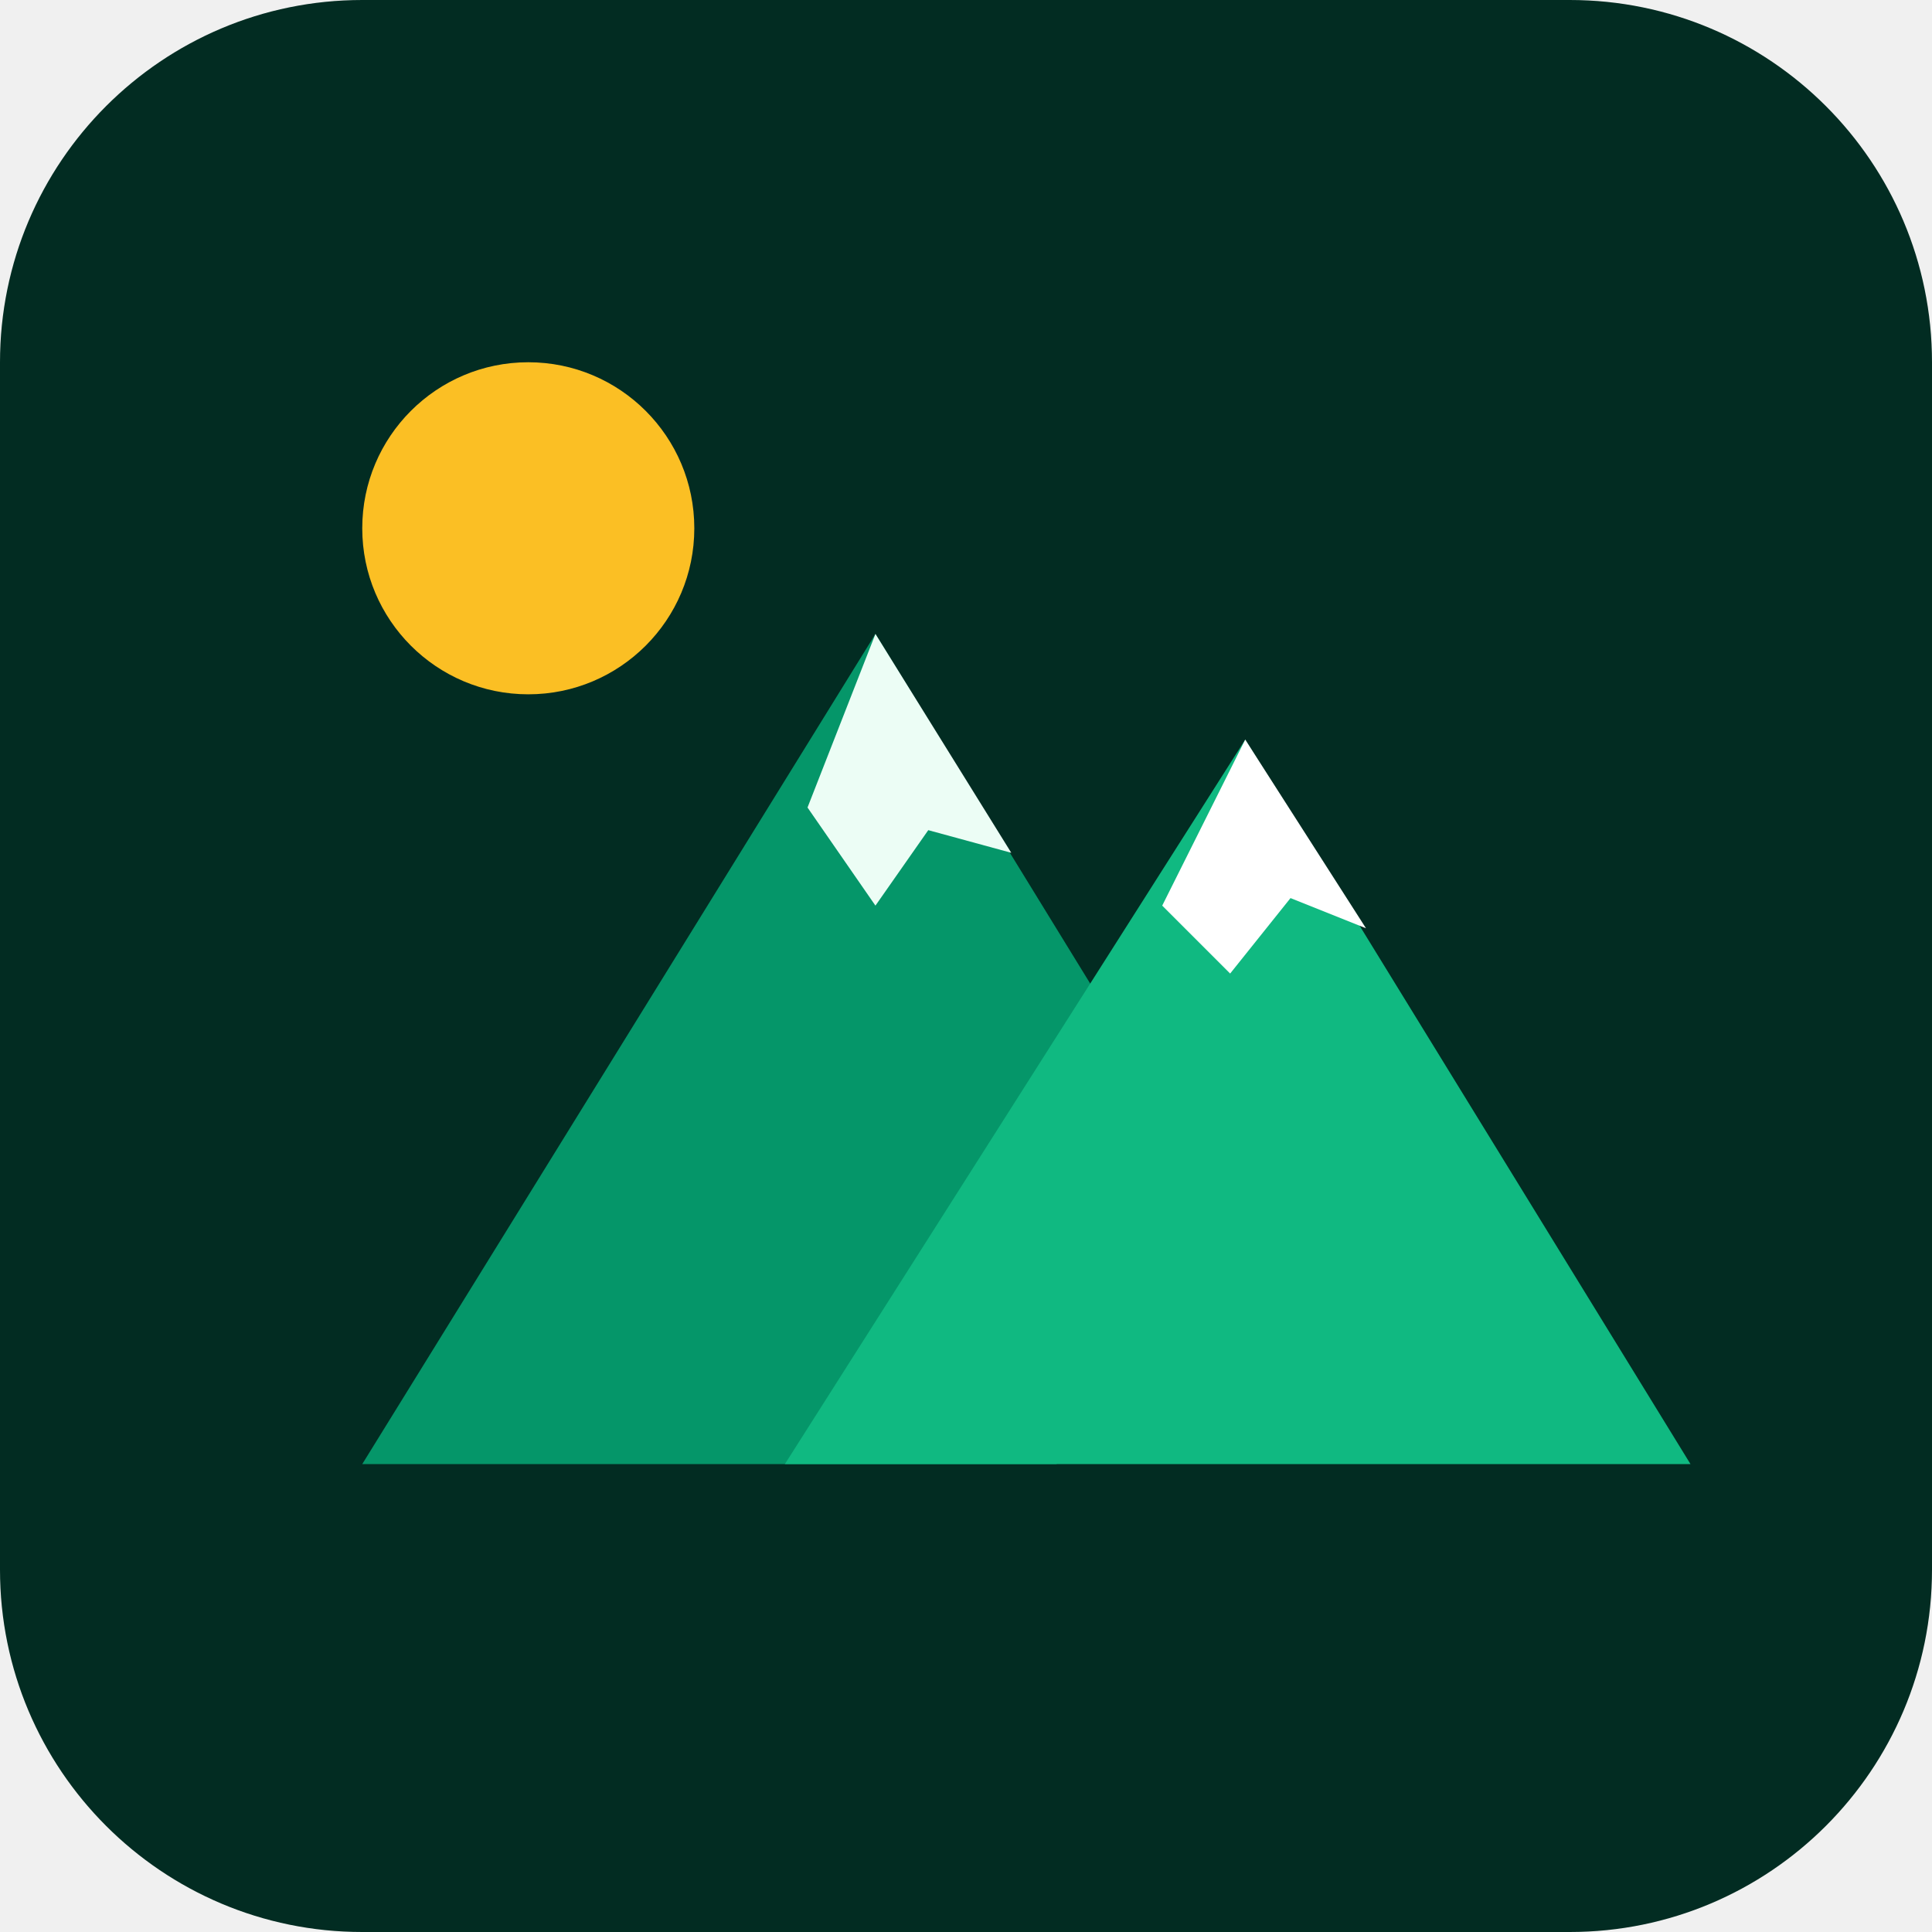
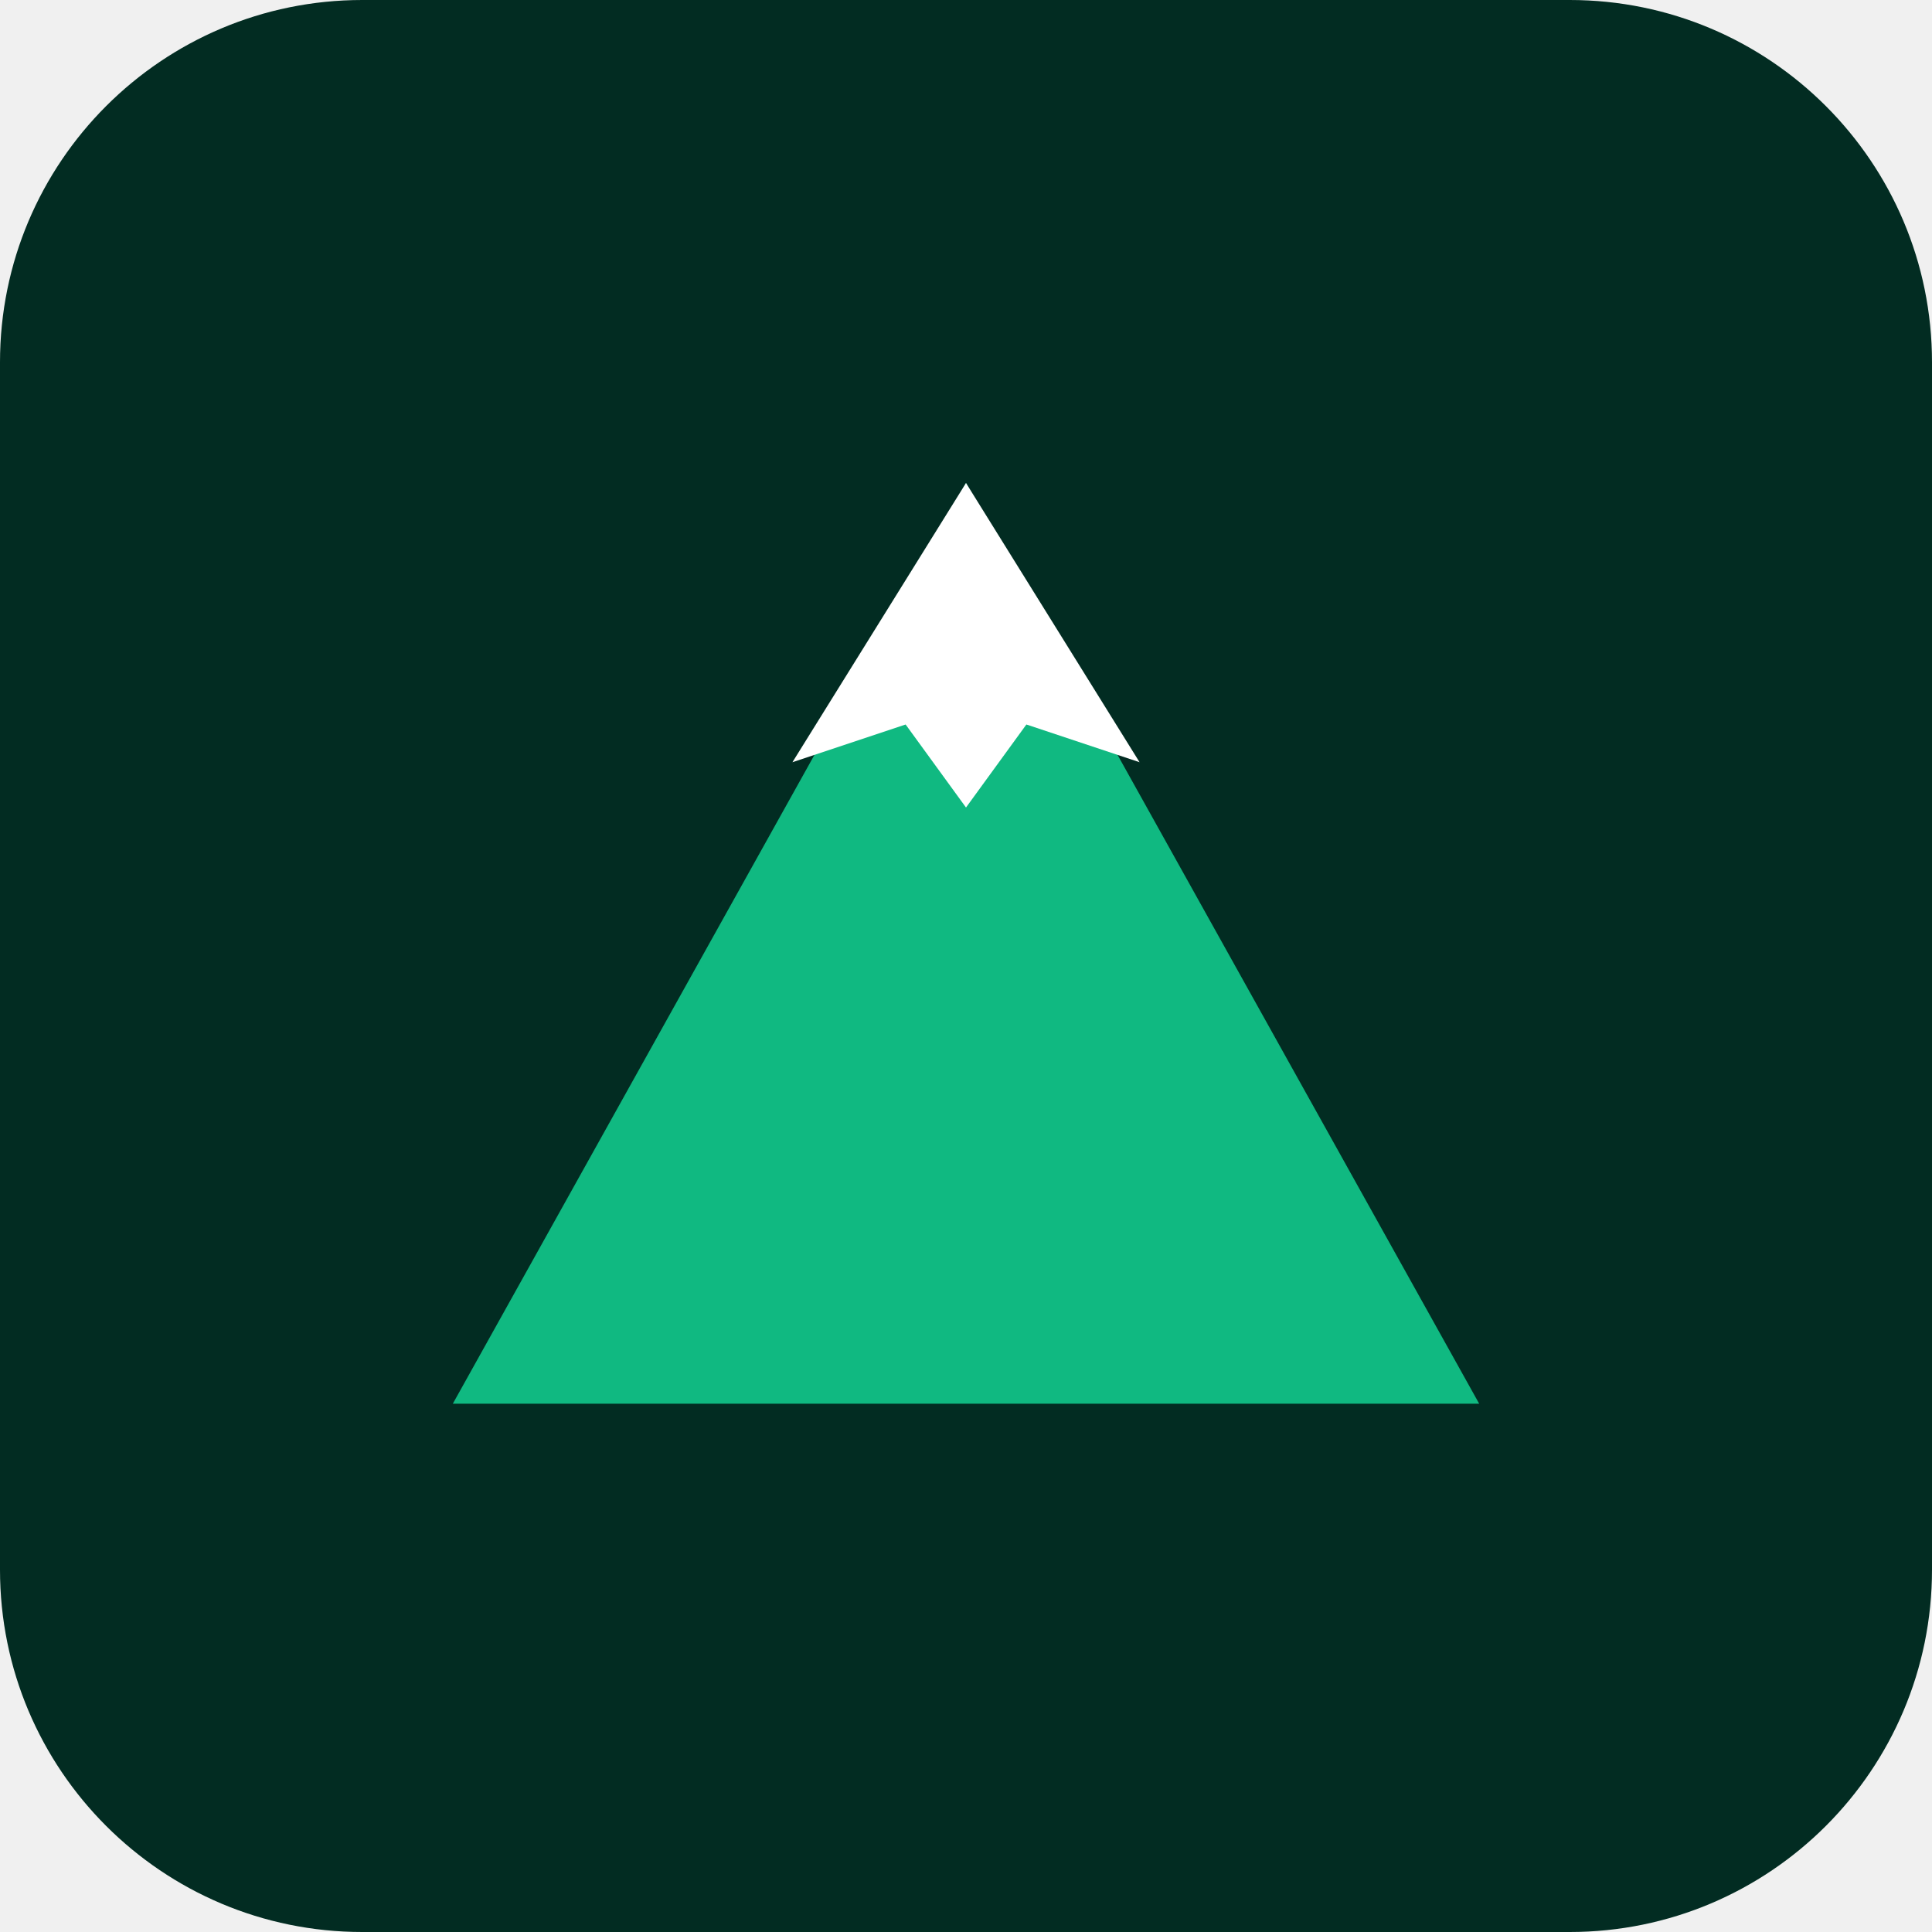
<svg xmlns="http://www.w3.org/2000/svg" viewBox="0 0 512 512">
  <rect width="512" height="512" rx="96" fill="#022c22" />
-   <path d="M96 388 L232 168 L318 308 L280 388 Z" fill="#059669" />
-   <path d="M232 168 L268 226 L246 220 L232 240 L214 214 Z" fill="#ecfdf5" />
-   <path d="M208 388 L330 196 L448 388 Z" fill="#10b981" />
-   <path d="M330 196 L362 246 L342 238 L326 258 L308 240 Z" fill="#ffffff" />
-   <circle cx="140" cy="140" r="44" fill="#fbbf24" />
+   <path d="M120 372 L256 128 L392 372 Z" fill="#10b981" />
+   <path d="M256 128 L302 202 L272 192 L256 214 L240 192 L210 202 Z" fill="#ffffff" />
</svg>
